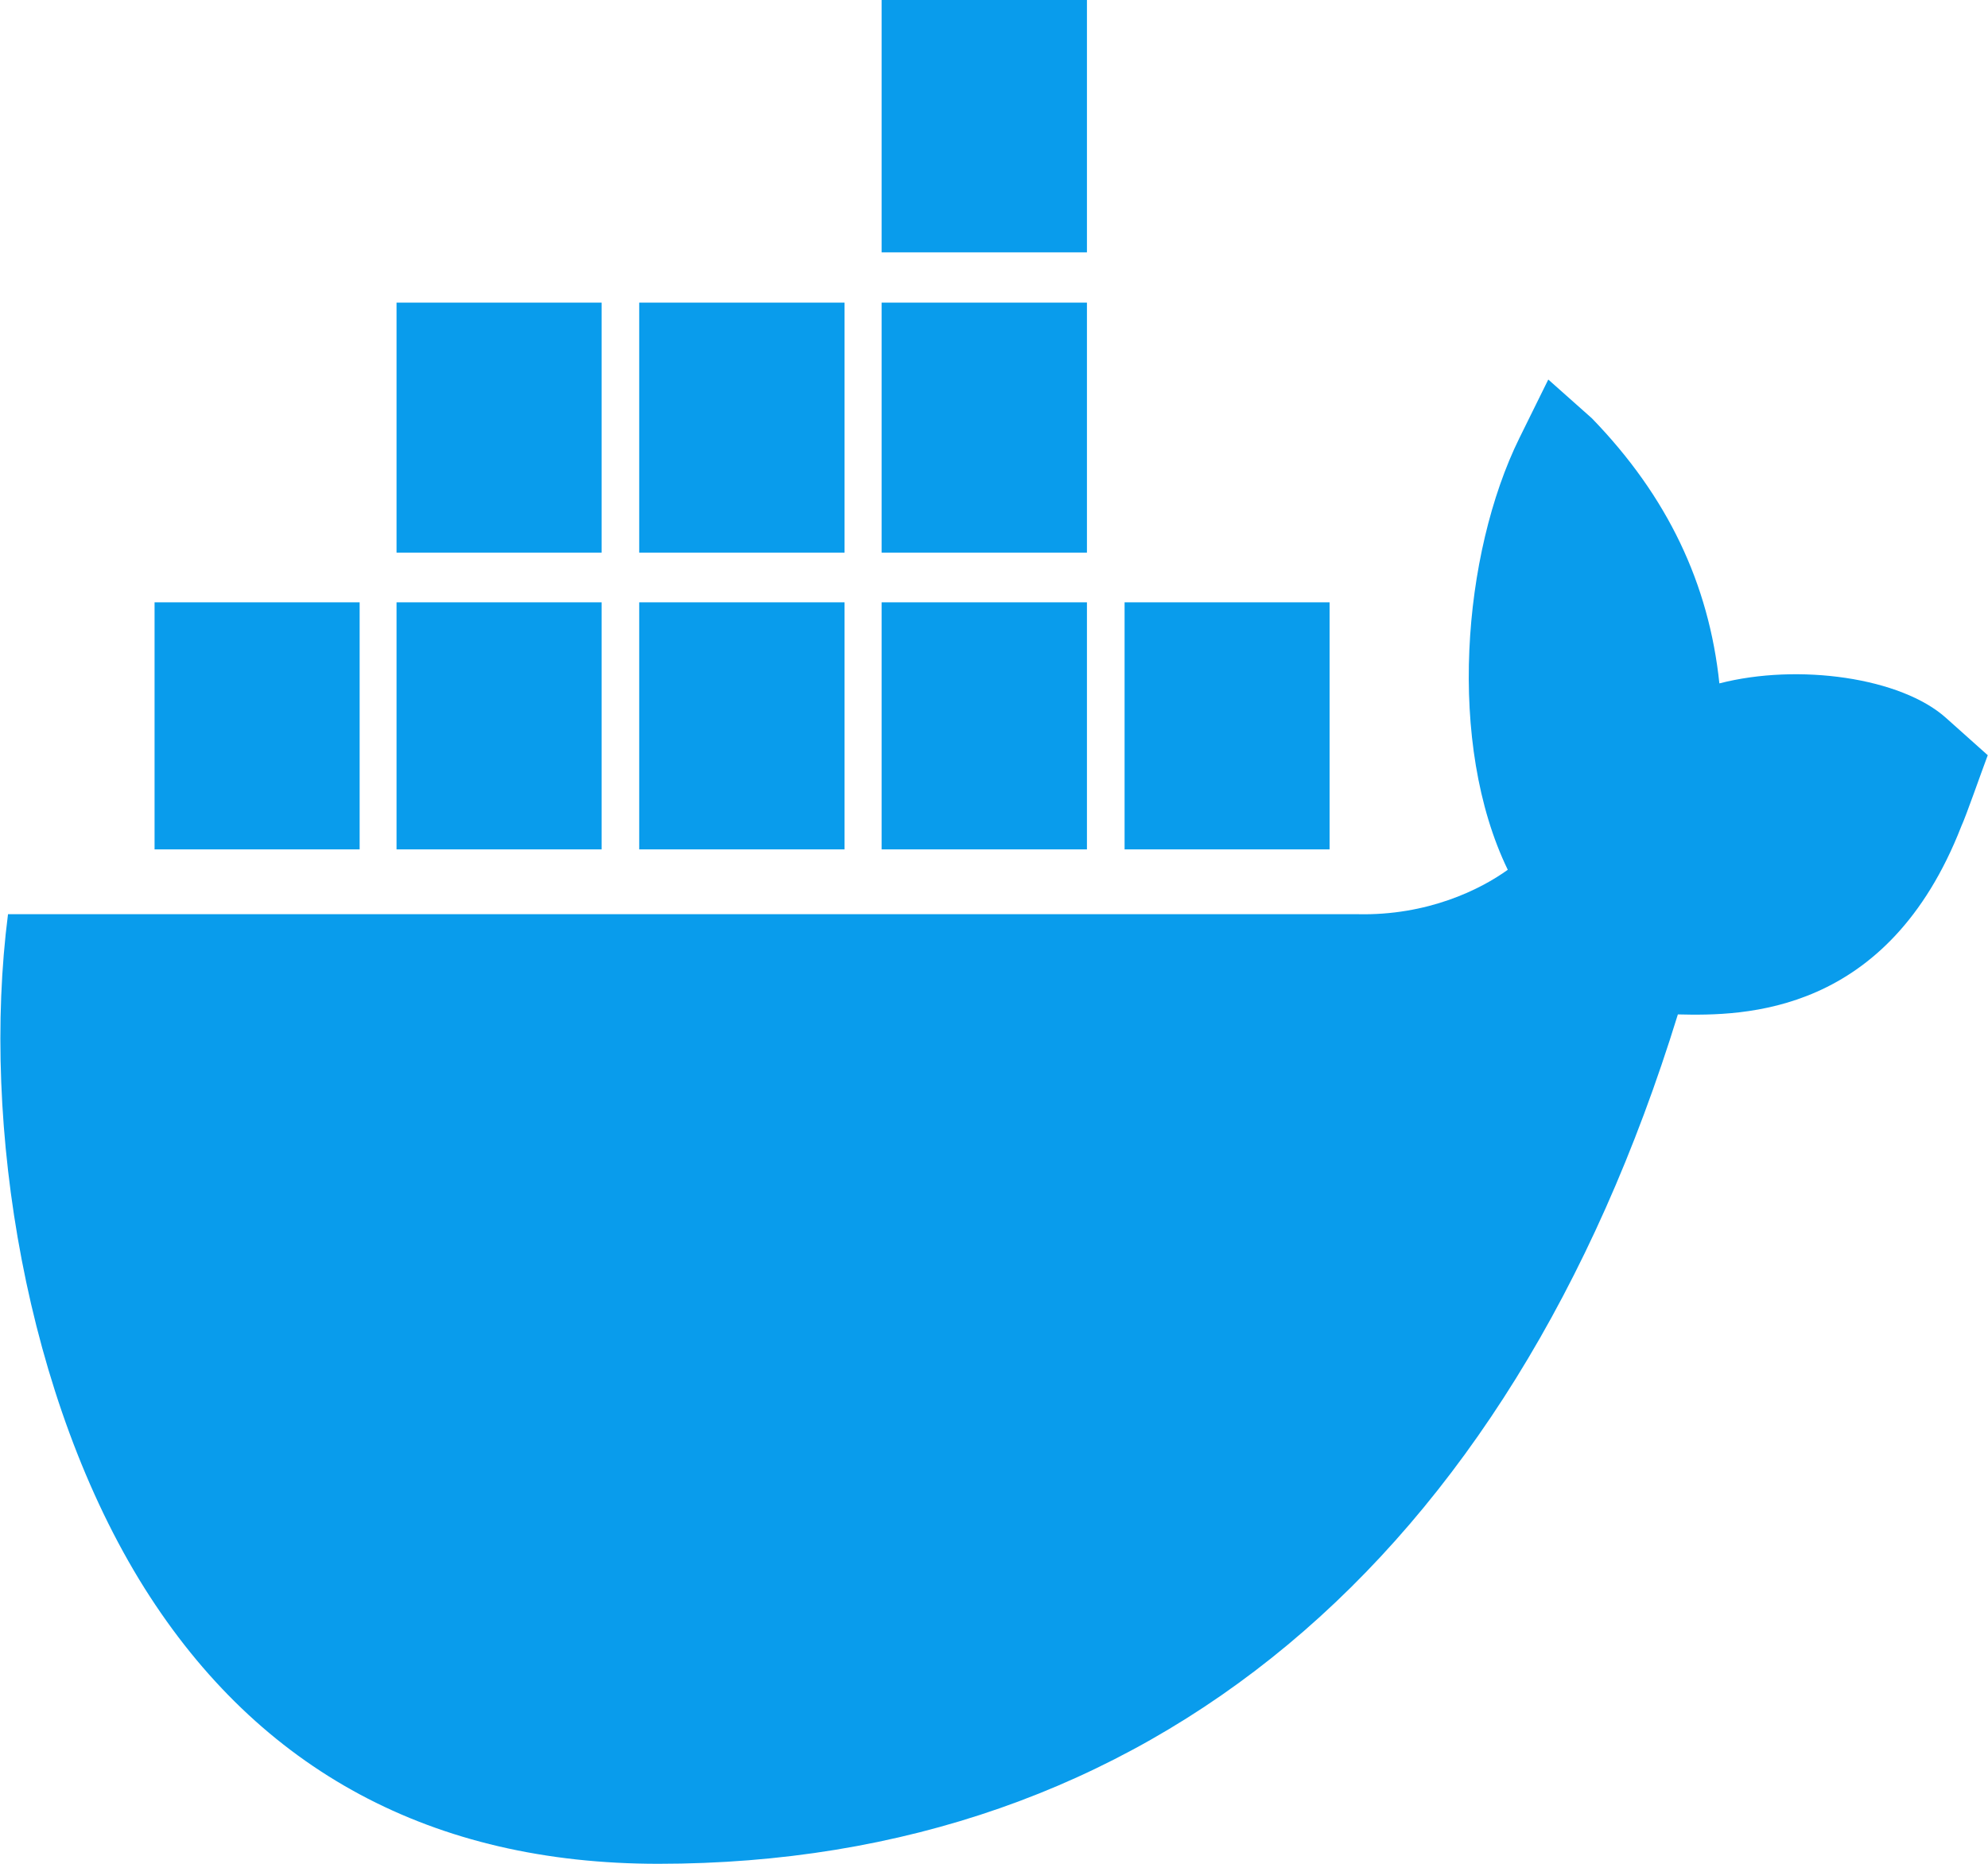
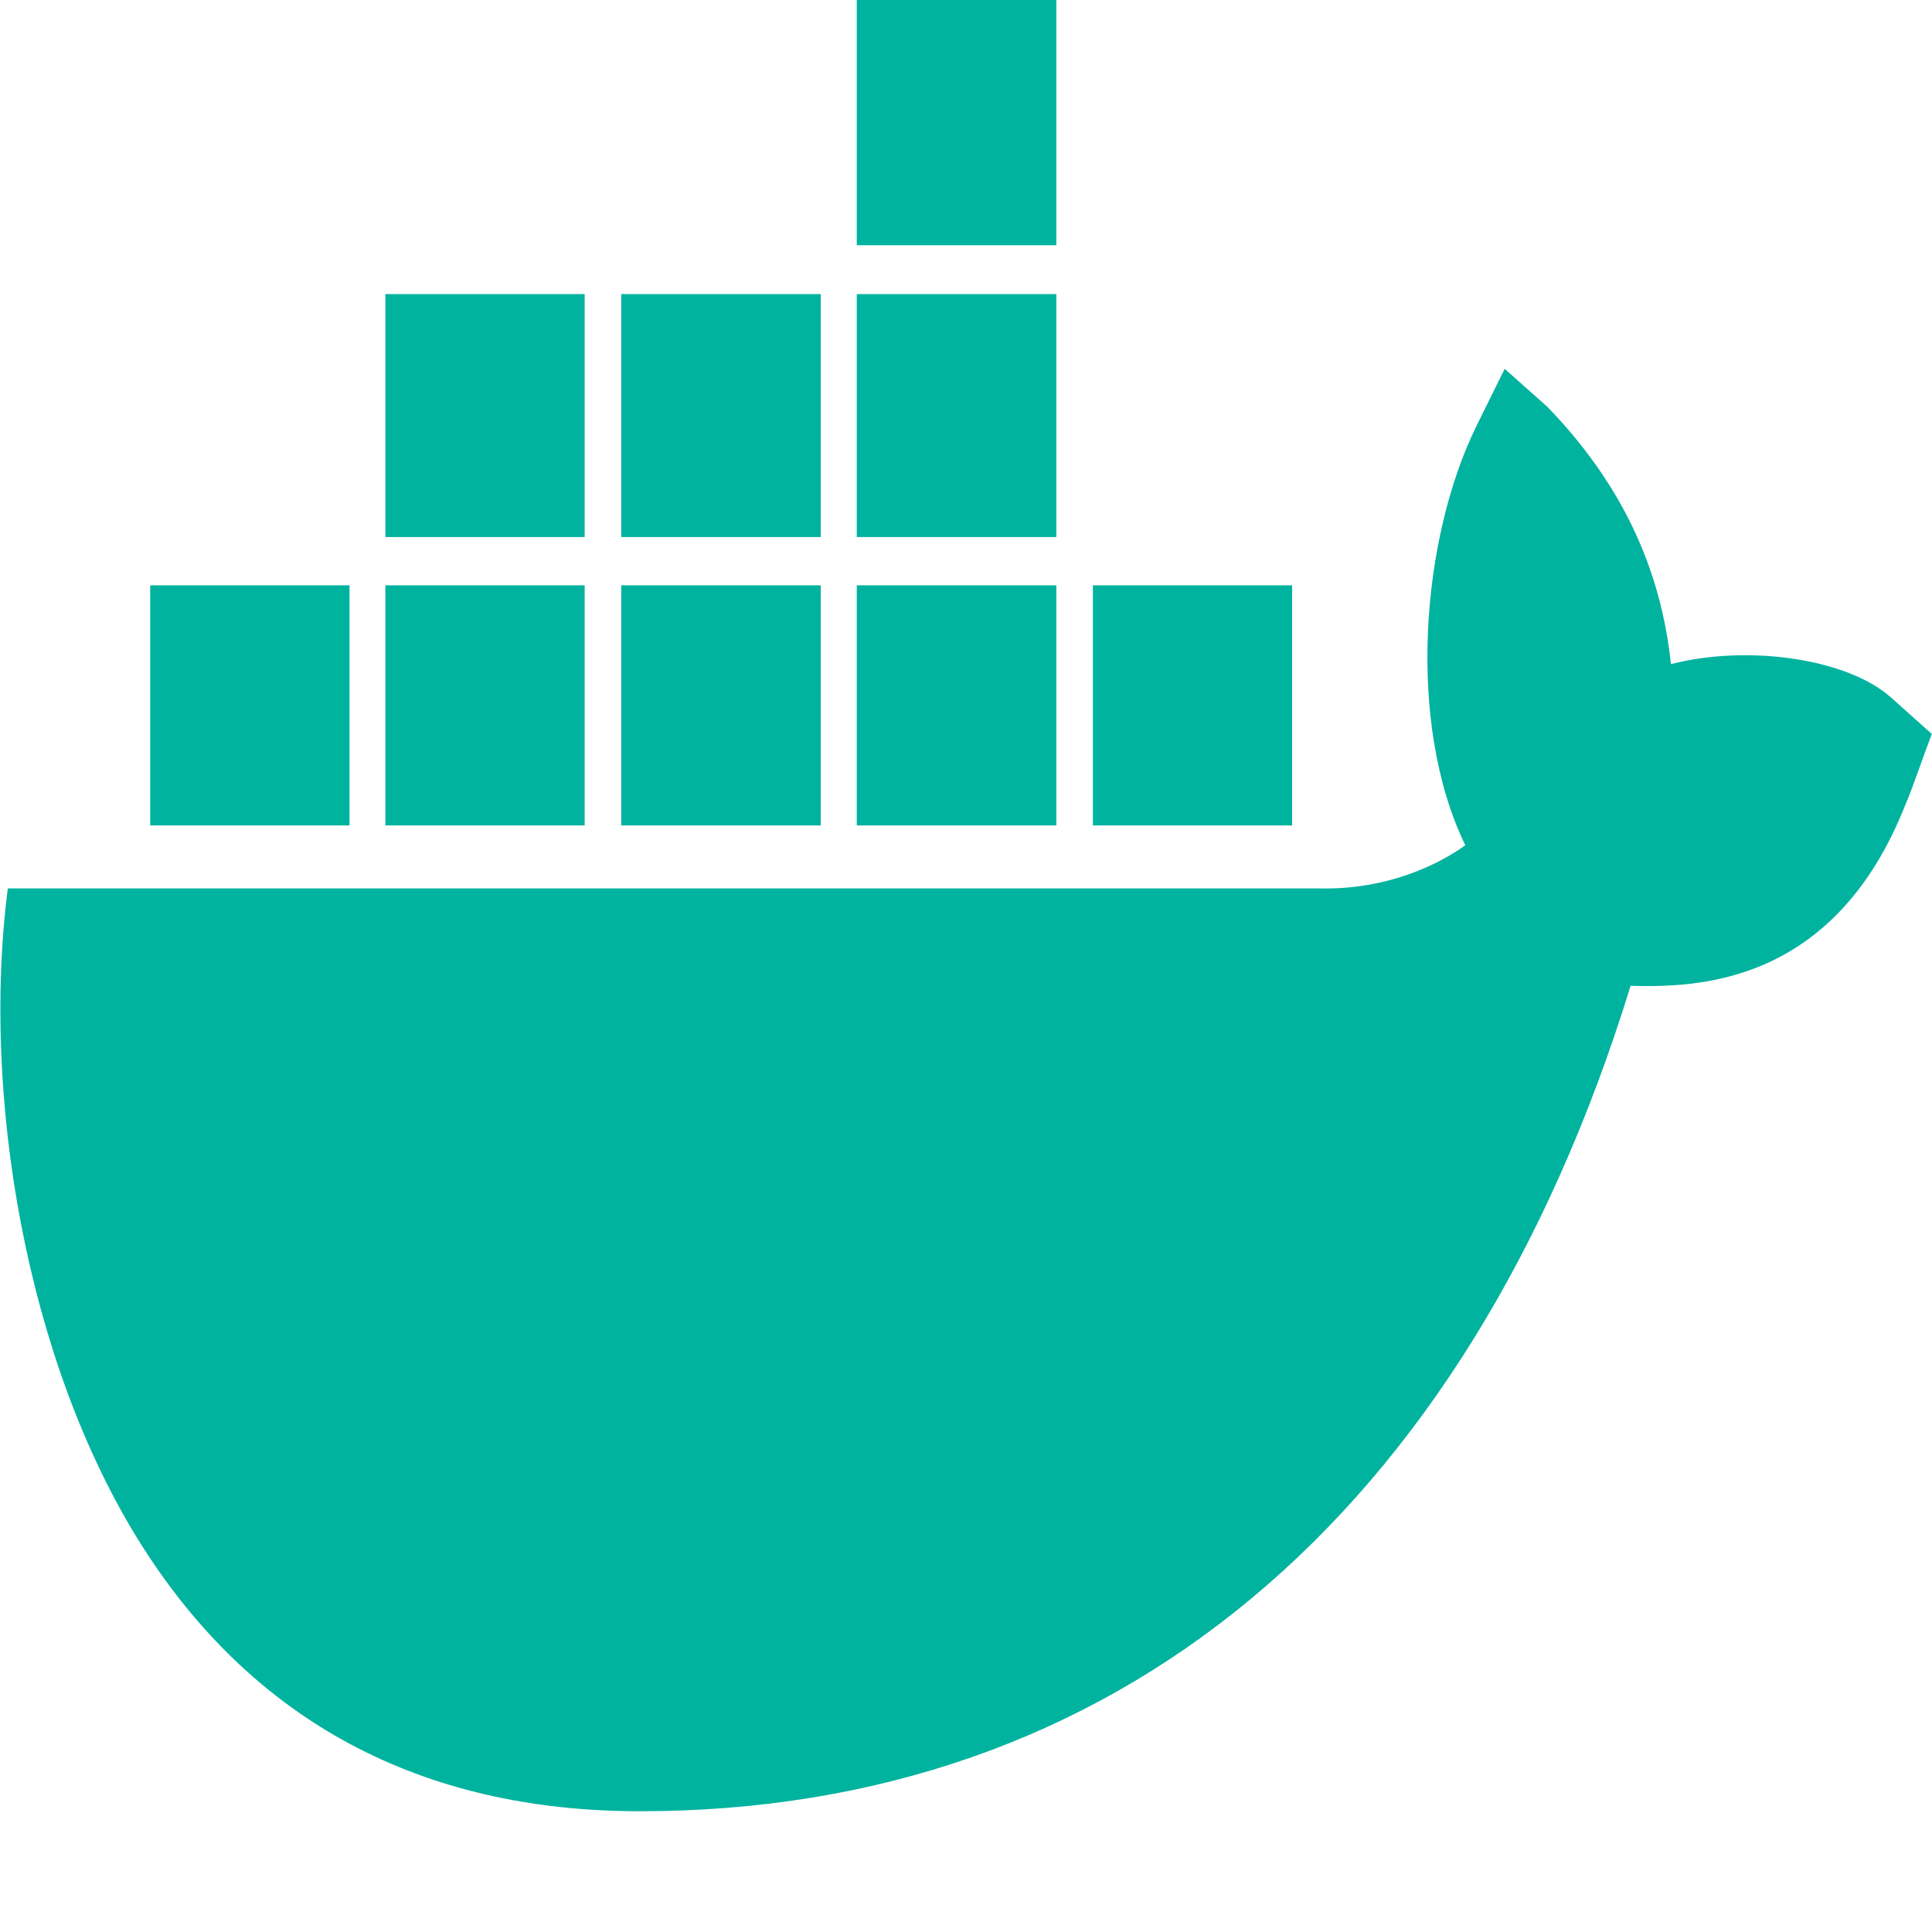
- <svg xmlns="http://www.w3.org/2000/svg" width="32pt" height="30pt" viewBox="0 0 32 30" version="1.1">
-   <g id="surface1">
-     <path style=" stroke:none;fill-rule:nonzero;fill:rgb(3.529%,61.176%,92.549%);fill-opacity:1;" d="M 14.191 4.871 L 17.496 4.871 L 17.496 8.895 L 14.191 8.895 Z M 14.191 4.871 " />
-     <path style=" stroke:none;fill-rule:nonzero;fill:rgb(3.529%,61.176%,92.549%);fill-opacity:1;" d="M 14.191 9.695 L 17.496 9.695 L 17.496 13.672 L 14.191 13.672 Z M 14.191 9.695 " />
-     <path style=" stroke:none;fill-rule:nonzero;fill:rgb(3.529%,61.176%,92.549%);fill-opacity:1;" d="M 10.289 4.871 L 13.594 4.871 L 13.594 8.895 L 10.289 8.895 Z M 10.289 4.871 " />
-     <path style=" stroke:none;fill-rule:nonzero;fill:rgb(3.529%,61.176%,92.549%);fill-opacity:1;" d="M 18.102 9.695 L 21.402 9.695 L 21.402 13.672 L 18.102 13.672 Z M 18.102 9.695 " />
-     <path style=" stroke:none;fill-rule:nonzero;fill:rgb(3.529%,61.176%,92.549%);fill-opacity:1;" d="M 14.191 0 L 17.496 0 L 17.496 4.062 L 14.191 4.062 Z M 14.191 0 " />
-     <path style=" stroke:none;fill-rule:nonzero;fill:rgb(3.529%,61.176%,92.549%);fill-opacity:1;" d="M 6.383 4.871 L 9.684 4.871 L 9.684 8.895 L 6.383 8.895 Z M 6.383 4.871 " />
-     <path style=" stroke:none;fill-rule:nonzero;fill:rgb(3.529%,61.176%,92.549%);fill-opacity:1;" d="M 10.289 9.695 L 13.594 9.695 L 13.594 13.672 L 10.289 13.672 Z M 10.289 9.695 " />
-     <path style=" stroke:none;fill-rule:nonzero;fill:rgb(3.529%,61.176%,92.549%);fill-opacity:1;" d="M 31.328 11.559 C 30.605 10.906 28.949 10.672 27.676 11 C 27.508 9.398 26.844 7.992 25.625 6.734 L 24.922 6.109 L 24.457 7.051 C 23.539 8.914 23.289 11.977 24.27 14 C 23.832 14.316 22.98 14.742 21.848 14.715 L 0.129 14.715 C -0.309 18.117 0.422 22.531 2.328 25.566 C 4.176 28.5 6.961 30 10.598 30 C 18.461 30 24.289 25.148 27.008 16.328 C 28.078 16.355 30.387 16.336 31.57 13.301 C 31.648 13.133 31.898 12.414 31.996 12.156 Z M 31.328 11.559 " />
-     <path style=" stroke:none;fill-rule:nonzero;fill:rgb(3.529%,61.176%,92.549%);fill-opacity:1;" d="M 5.789 9.695 L 2.488 9.695 L 2.488 13.672 L 5.789 13.672 Z M 5.789 9.695 " />
-     <path style=" stroke:none;fill-rule:nonzero;fill:rgb(3.529%,61.176%,92.549%);fill-opacity:1;" d="M 6.383 9.695 L 9.684 9.695 L 9.684 13.672 L 6.383 13.672 Z M 6.383 9.695 " />
-   </g>
+ <svg xmlns="http://www.w3.org/2000/svg" viewBox="0 0 32 32" width="32px" height="32px">
+   <path style=" stroke:none;fill-rule:nonzero;fill:rgb(0%,70.196%,62.353%);fill-opacity:1;" d="M 14.191 4.871 L 17.496 4.871 L 17.496 8.895 L 14.191 8.895 Z M 14.191 4.871 " />
+   <path style=" stroke:none;fill-rule:nonzero;fill:rgb(0%,70.196%,62.353%);fill-opacity:1;" d="M 14.191 9.695 L 17.496 9.695 L 17.496 13.672 L 14.191 13.672 Z M 14.191 9.695 " />
+   <path style=" stroke:none;fill-rule:nonzero;fill:rgb(0%,70.196%,62.353%);fill-opacity:1;" d="M 10.289 4.871 L 13.594 4.871 L 13.594 8.895 L 10.289 8.895 Z M 10.289 4.871 " />
+   <path style=" stroke:none;fill-rule:nonzero;fill:rgb(0%,70.196%,62.353%);fill-opacity:1;" d="M 18.102 9.695 L 21.402 9.695 L 21.402 13.672 L 18.102 13.672 Z M 18.102 9.695 " />
+   <path style=" stroke:none;fill-rule:nonzero;fill:rgb(0%,70.196%,62.353%);fill-opacity:1;" d="M 14.191 0 L 17.496 0 L 17.496 4.062 L 14.191 4.062 Z M 14.191 0 " />
+   <path style=" stroke:none;fill-rule:nonzero;fill:rgb(0%,70.196%,62.353%);fill-opacity:1;" d="M 6.383 4.871 L 9.684 4.871 L 9.684 8.895 L 6.383 8.895 Z M 6.383 4.871 " />
+   <path style=" stroke:none;fill-rule:nonzero;fill:rgb(0%,70.196%,62.353%);fill-opacity:1;" d="M 10.289 9.695 L 13.594 9.695 L 13.594 13.672 L 10.289 13.672 Z M 10.289 9.695 " />
+   <path style=" stroke:none;fill-rule:nonzero;fill:rgb(0%,70.196%,62.353%);fill-opacity:1;" d="M 31.328 11.559 C 30.605 10.906 28.949 10.672 27.676 11 C 27.508 9.398 26.844 7.992 25.625 6.734 L 24.922 6.109 L 24.457 7.051 C 23.539 8.914 23.289 11.977 24.27 14 C 23.832 14.316 22.98 14.742 21.848 14.715 L 0.129 14.715 C -0.309 18.117 0.422 22.531 2.328 25.566 C 4.176 28.5 6.961 30 10.598 30 C 18.461 30 24.289 25.148 27.008 16.328 C 28.078 16.355 30.387 16.336 31.57 13.301 C 31.648 13.133 31.898 12.414 31.996 12.156 Z M 31.328 11.559 " />
+   <path style=" stroke:none;fill-rule:nonzero;fill:rgb(0%,70.196%,62.353%);fill-opacity:1;" d="M 5.789 9.695 L 2.488 9.695 L 2.488 13.672 L 5.789 13.672 Z M 5.789 9.695 " />
+   <path style=" stroke:none;fill-rule:nonzero;fill:rgb(0%,70.196%,62.353%);fill-opacity:1;" d="M 6.383 9.695 L 9.684 9.695 L 9.684 13.672 L 6.383 13.672 Z M 6.383 9.695 " />
</svg>
